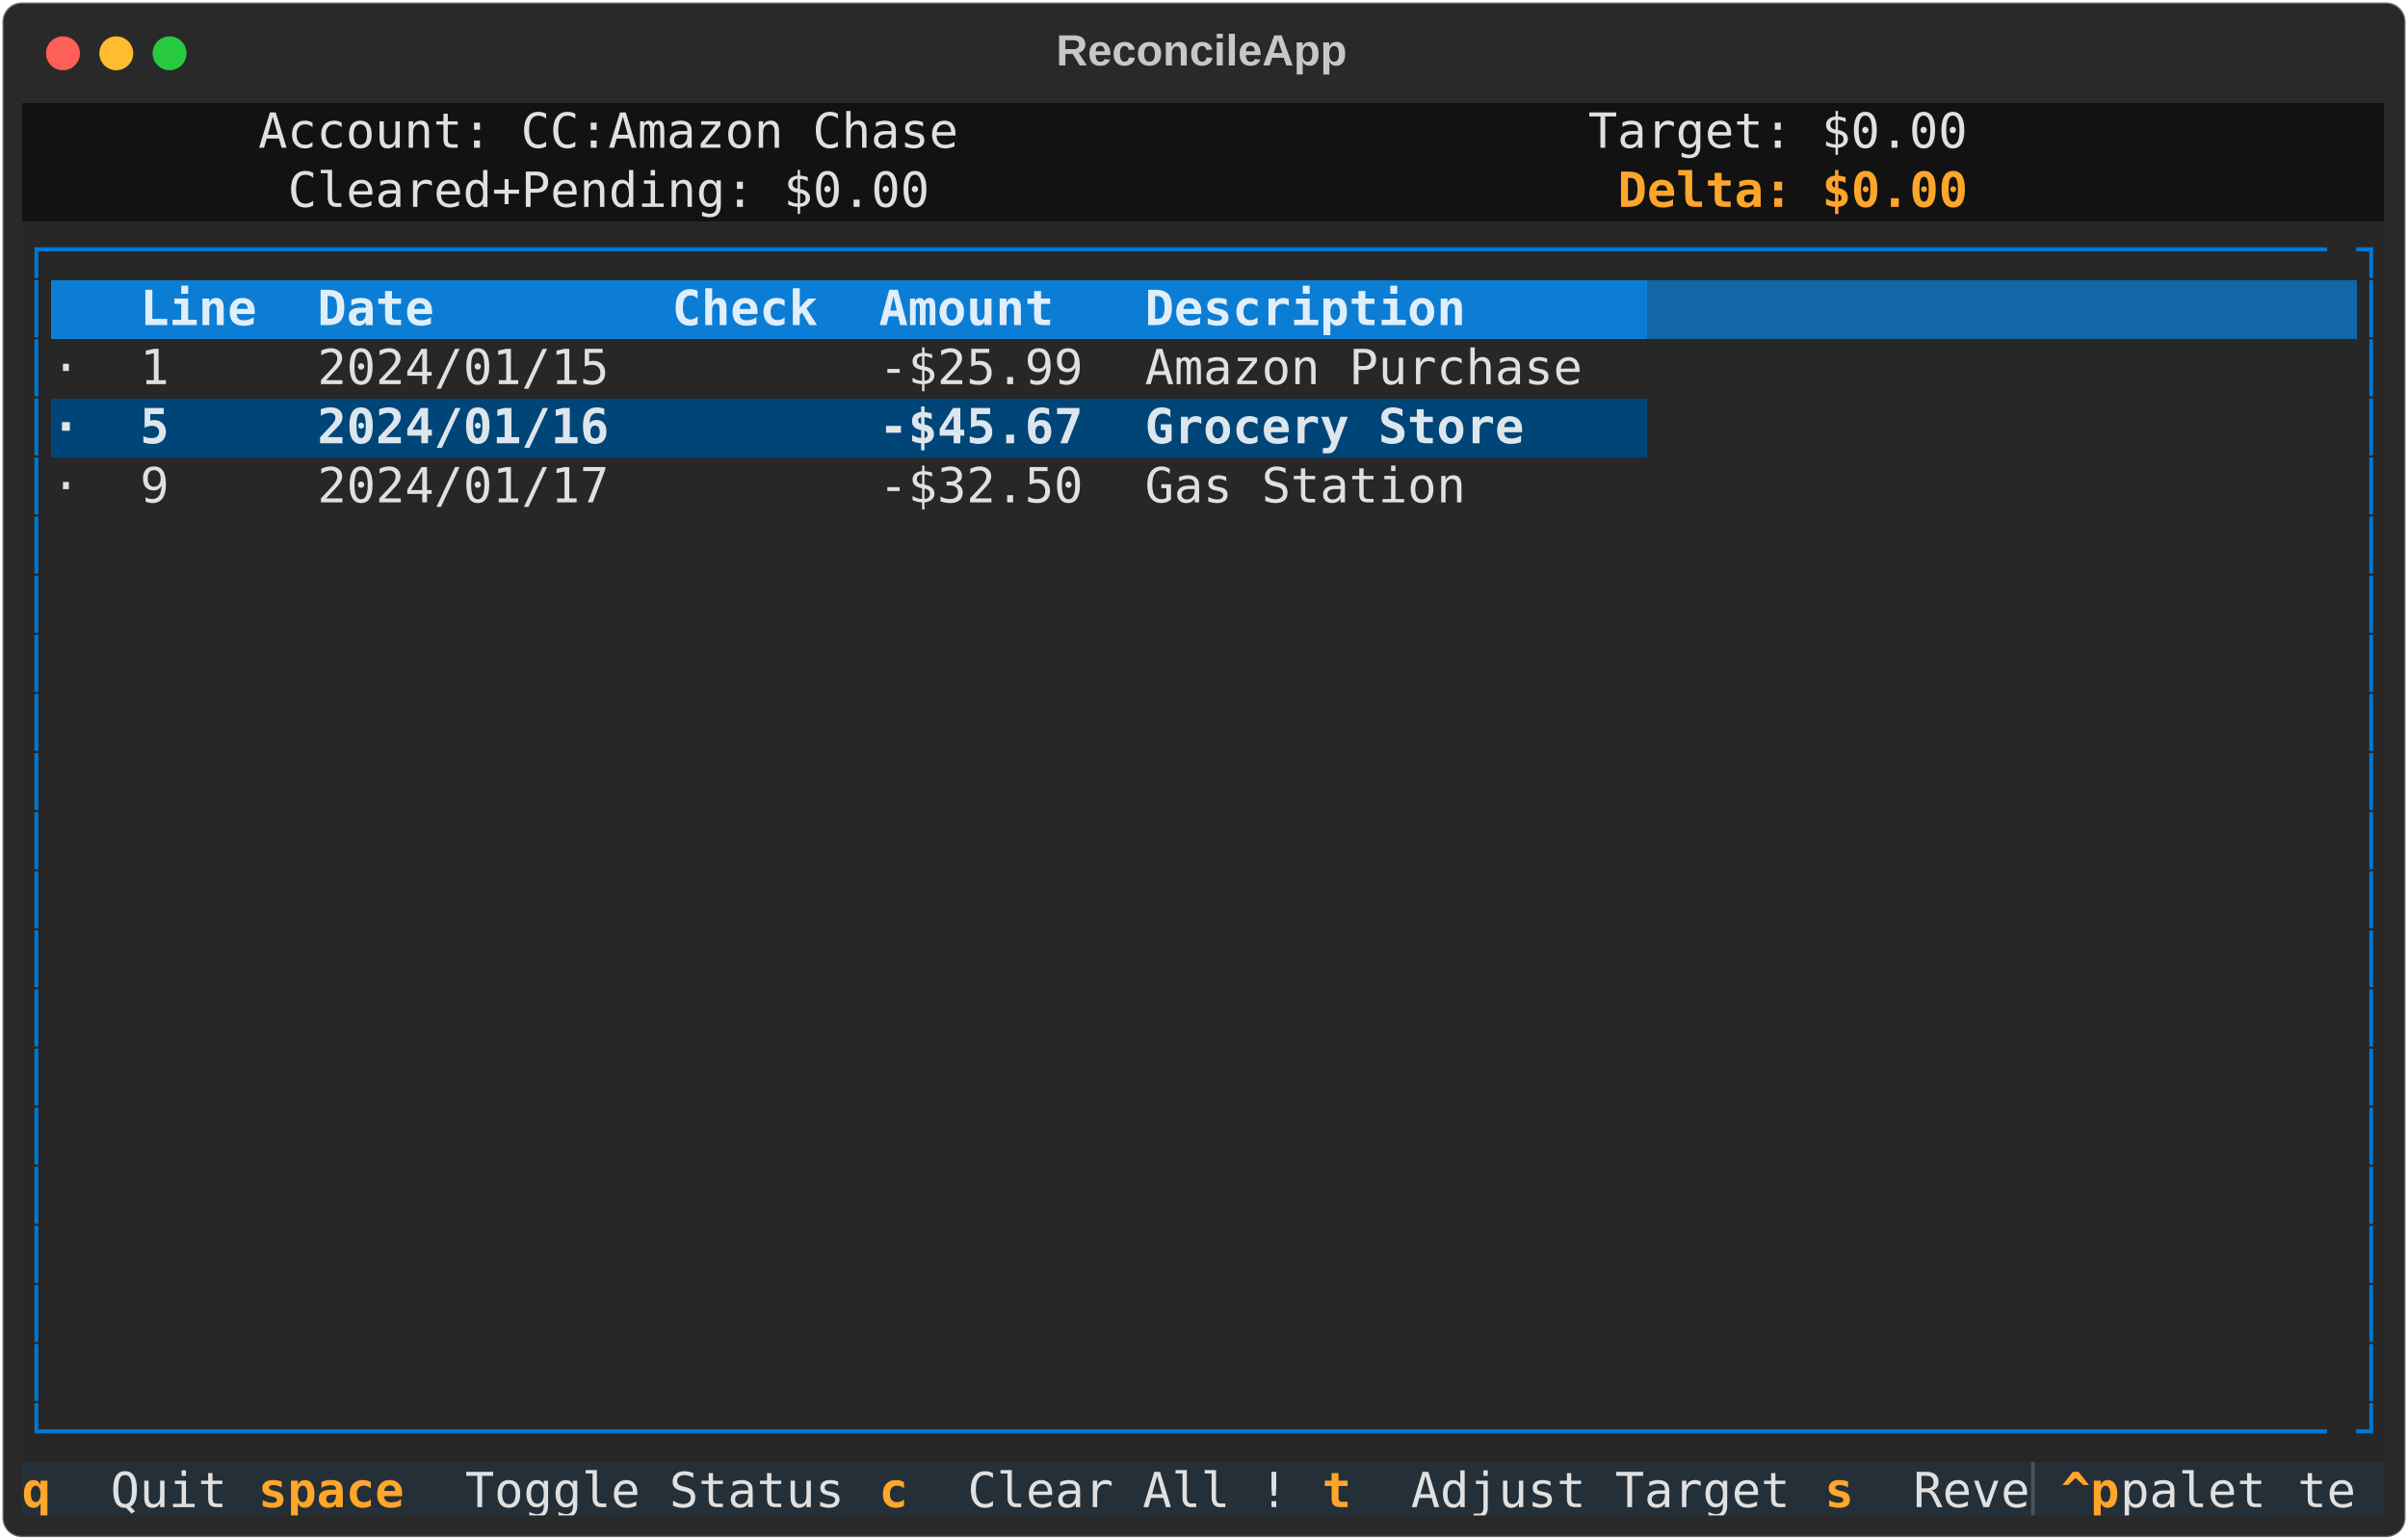
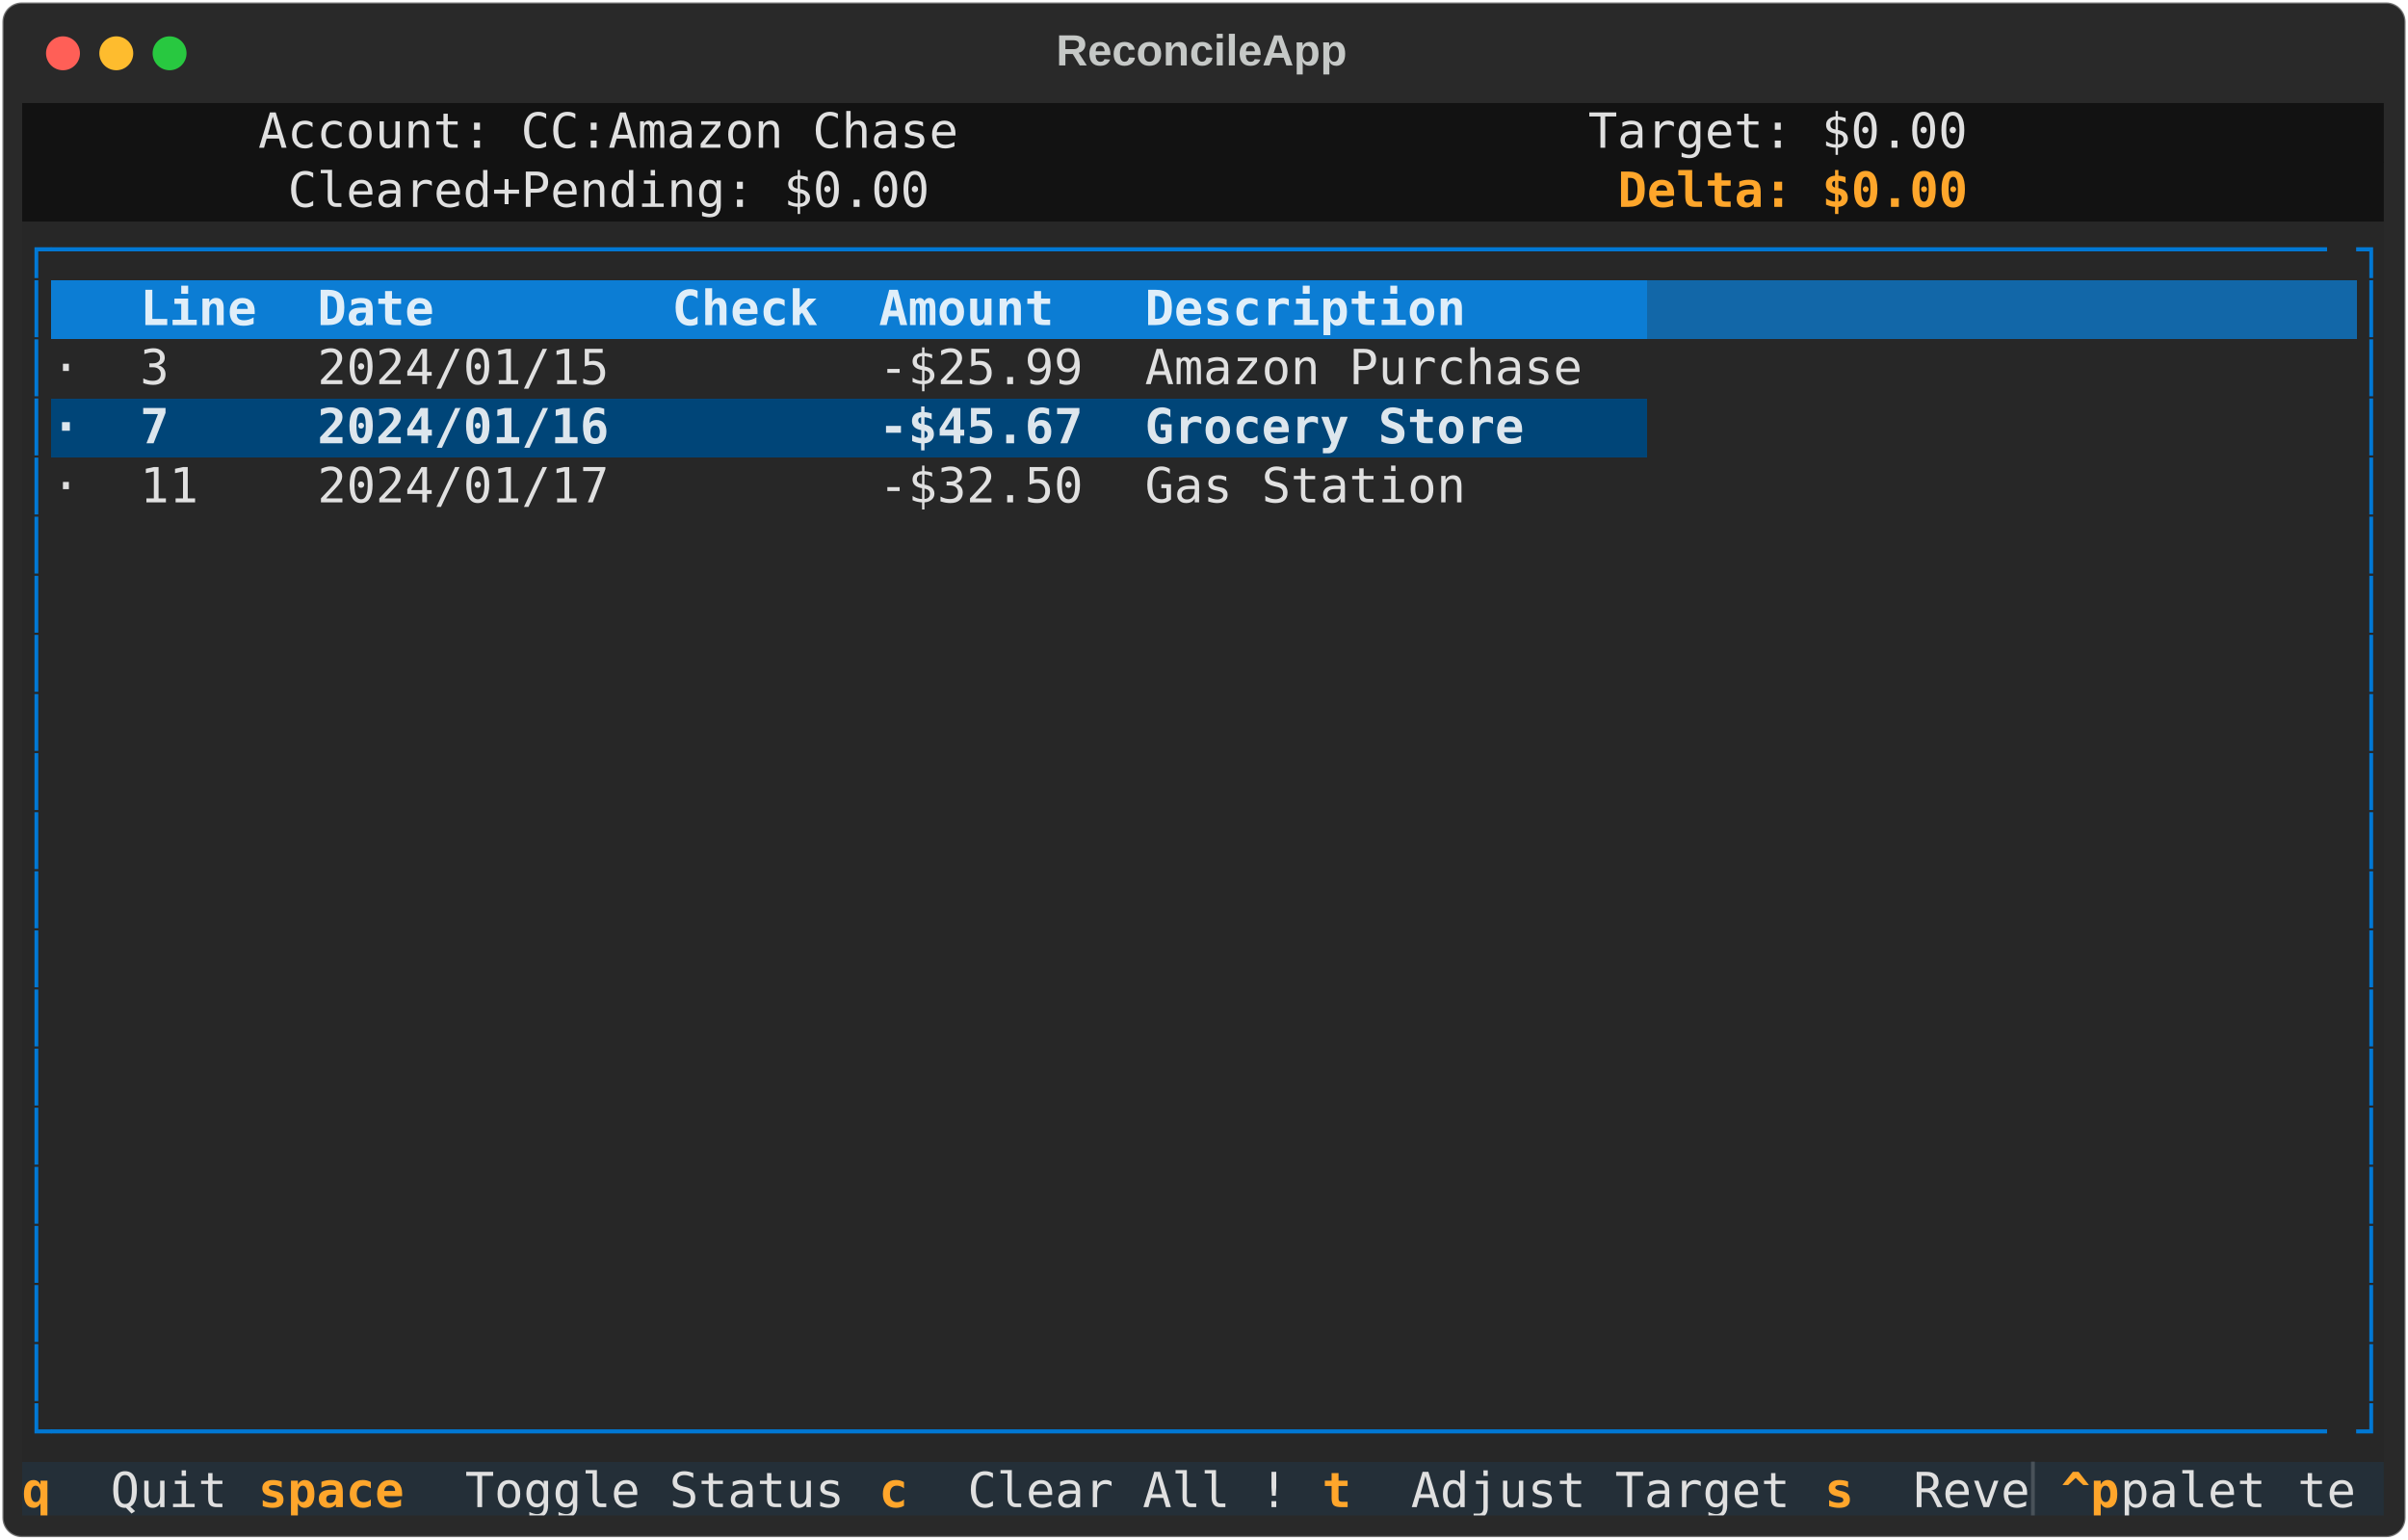
<svg xmlns="http://www.w3.org/2000/svg" class="rich-terminal" viewBox="0 0 994 635.6">
  <style>

    @font-face {
        font-family: "Fira Code";
        src: local("FiraCode-Regular"),
                url("https://cdnjs.cloudflare.com/ajax/libs/firacode/6.2.0/woff2/FiraCode-Regular.woff2") format("woff2"),
                url("https://cdnjs.cloudflare.com/ajax/libs/firacode/6.2.0/woff/FiraCode-Regular.woff") format("woff");
        font-style: normal;
        font-weight: 400;
    }
    @font-face {
        font-family: "Fira Code";
        src: local("FiraCode-Bold"),
                url("https://cdnjs.cloudflare.com/ajax/libs/firacode/6.2.0/woff2/FiraCode-Bold.woff2") format("woff2"),
                url("https://cdnjs.cloudflare.com/ajax/libs/firacode/6.2.0/woff/FiraCode-Bold.woff") format("woff");
        font-style: bold;
        font-weight: 700;
    }

    .terminal-matrix {
        font-family: Fira Code, monospace;
        font-size: 20px;
        line-height: 24.4px;
        font-variant-east-asian: full-width;
    }

    .terminal-title {
        font-size: 18px;
        font-weight: bold;
        font-family: arial;
    }

    .terminal-r1 { fill: #c5c8c6 }
.terminal-r2 { fill: #e0e0e0 }
.terminal-r3 { fill: #fea62b;font-weight: bold }
.terminal-r4 { fill: #0178d4 }
.terminal-r5 { fill: #dfeef9;font-weight: bold }
.terminal-r6 { fill: #dfeef9 }
.terminal-r7 { fill: #dde6ed;font-weight: bold }
.terminal-r8 { fill: #ffa62b;font-weight: bold }
.terminal-r9 { fill: #495259 }
    </style>
  <defs>
    <clipPath id="terminal-clip-terminal">
      <rect x="0" y="0" width="975.0" height="584.6" />
    </clipPath>
    <clipPath id="terminal-line-0">
      <rect x="0" y="1.5" width="976" height="24.65" />
    </clipPath>
    <clipPath id="terminal-line-1">
      <rect x="0" y="25.9" width="976" height="24.65" />
    </clipPath>
    <clipPath id="terminal-line-2">
      <rect x="0" y="50.3" width="976" height="24.65" />
    </clipPath>
    <clipPath id="terminal-line-3">
      <rect x="0" y="74.7" width="976" height="24.65" />
    </clipPath>
    <clipPath id="terminal-line-4">
      <rect x="0" y="99.1" width="976" height="24.65" />
    </clipPath>
    <clipPath id="terminal-line-5">
      <rect x="0" y="123.5" width="976" height="24.65" />
    </clipPath>
    <clipPath id="terminal-line-6">
      <rect x="0" y="147.9" width="976" height="24.65" />
    </clipPath>
    <clipPath id="terminal-line-7">
      <rect x="0" y="172.3" width="976" height="24.65" />
    </clipPath>
    <clipPath id="terminal-line-8">
      <rect x="0" y="196.7" width="976" height="24.65" />
    </clipPath>
    <clipPath id="terminal-line-9">
      <rect x="0" y="221.1" width="976" height="24.65" />
    </clipPath>
    <clipPath id="terminal-line-10">
      <rect x="0" y="245.5" width="976" height="24.65" />
    </clipPath>
    <clipPath id="terminal-line-11">
      <rect x="0" y="269.9" width="976" height="24.65" />
    </clipPath>
    <clipPath id="terminal-line-12">
      <rect x="0" y="294.3" width="976" height="24.65" />
    </clipPath>
    <clipPath id="terminal-line-13">
      <rect x="0" y="318.7" width="976" height="24.65" />
    </clipPath>
    <clipPath id="terminal-line-14">
      <rect x="0" y="343.1" width="976" height="24.65" />
    </clipPath>
    <clipPath id="terminal-line-15">
      <rect x="0" y="367.5" width="976" height="24.65" />
    </clipPath>
    <clipPath id="terminal-line-16">
      <rect x="0" y="391.9" width="976" height="24.65" />
    </clipPath>
    <clipPath id="terminal-line-17">
      <rect x="0" y="416.3" width="976" height="24.65" />
    </clipPath>
    <clipPath id="terminal-line-18">
      <rect x="0" y="440.7" width="976" height="24.65" />
    </clipPath>
    <clipPath id="terminal-line-19">
      <rect x="0" y="465.1" width="976" height="24.65" />
    </clipPath>
    <clipPath id="terminal-line-20">
      <rect x="0" y="489.5" width="976" height="24.65" />
    </clipPath>
    <clipPath id="terminal-line-21">
      <rect x="0" y="513.9" width="976" height="24.65" />
    </clipPath>
    <clipPath id="terminal-line-22">
      <rect x="0" y="538.3" width="976" height="24.65" />
    </clipPath>
  </defs>
  <rect fill="#292929" stroke="rgba(255,255,255,0.35)" stroke-width="1" x="1" y="1" width="992" height="633.6" rx="8" />
  <text class="terminal-title" fill="#c5c8c6" text-anchor="middle" x="496" y="27">ReconcileApp</text>
  <g transform="translate(26,22)">
    <circle cx="0" cy="0" r="7" fill="#ff5f57" />
    <circle cx="22" cy="0" r="7" fill="#febc2e" />
    <circle cx="44" cy="0" r="7" fill="#28c840" />
  </g>
  <g transform="translate(9, 41)" clip-path="url(#terminal-clip-terminal)">
    <rect fill="#121212" x="0" y="1.5" width="97.6" height="24.65" shape-rendering="crispEdges" />
    <rect fill="#121212" x="97.6" y="1.5" width="292.8" height="24.65" shape-rendering="crispEdges" />
    <rect fill="#121212" x="390.4" y="1.5" width="97.6" height="24.65" shape-rendering="crispEdges" />
    <rect fill="#121212" x="488" y="1.5" width="158.6" height="24.65" shape-rendering="crispEdges" />
    <rect fill="#121212" x="646.6" y="1.5" width="158.6" height="24.65" shape-rendering="crispEdges" />
    <rect fill="#121212" x="805.2" y="1.5" width="170.8" height="24.65" shape-rendering="crispEdges" />
    <rect fill="#121212" x="0" y="25.9" width="109.8" height="24.65" shape-rendering="crispEdges" />
    <rect fill="#121212" x="109.8" y="25.9" width="268.4" height="24.65" shape-rendering="crispEdges" />
    <rect fill="#121212" x="378.2" y="25.9" width="109.8" height="24.65" shape-rendering="crispEdges" />
    <rect fill="#121212" x="488" y="25.9" width="170.8" height="24.65" shape-rendering="crispEdges" />
    <rect fill="#121212" x="658.8" y="25.9" width="146.4" height="24.65" shape-rendering="crispEdges" />
    <rect fill="#121212" x="805.2" y="25.9" width="170.8" height="24.65" shape-rendering="crispEdges" />
    <rect fill="#272727" x="0" y="50.3" width="12.2" height="24.65" shape-rendering="crispEdges" />
    <rect fill="#272727" x="12.2" y="50.3" width="951.6" height="24.65" shape-rendering="crispEdges" />
    <rect fill="#272727" x="963.8" y="50.3" width="12.2" height="24.65" shape-rendering="crispEdges" />
    <rect fill="#272727" x="0" y="74.7" width="12.2" height="24.65" shape-rendering="crispEdges" />
    <rect fill="#0c7dd4" x="12.2" y="74.7" width="36.6" height="24.65" shape-rendering="crispEdges" />
    <rect fill="#0c7dd4" x="48.8" y="74.7" width="73.2" height="24.65" shape-rendering="crispEdges" />
    <rect fill="#0c7dd4" x="122" y="74.7" width="146.4" height="24.65" shape-rendering="crispEdges" />
    <rect fill="#0c7dd4" x="268.4" y="74.7" width="85.4" height="24.65" shape-rendering="crispEdges" />
    <rect fill="#0c7dd4" x="353.8" y="74.7" width="109.8" height="24.65" shape-rendering="crispEdges" />
    <rect fill="#0c7dd4" x="463.6" y="74.7" width="207.4" height="24.65" shape-rendering="crispEdges" />
    <rect fill="#1267a8" x="671" y="74.7" width="292.8" height="24.65" shape-rendering="crispEdges" />
    <rect fill="#272727" x="963.8" y="74.7" width="12.2" height="24.65" shape-rendering="crispEdges" />
    <rect fill="#272727" x="0" y="99.1" width="12.2" height="24.65" shape-rendering="crispEdges" />
    <rect fill="#272727" x="12.2" y="99.1" width="36.6" height="24.65" shape-rendering="crispEdges" />
    <rect fill="#272727" x="48.8" y="99.1" width="73.2" height="24.65" shape-rendering="crispEdges" />
    <rect fill="#272727" x="122" y="99.1" width="146.4" height="24.65" shape-rendering="crispEdges" />
    <rect fill="#272727" x="268.4" y="99.1" width="85.4" height="24.65" shape-rendering="crispEdges" />
    <rect fill="#272727" x="353.8" y="99.1" width="109.8" height="24.65" shape-rendering="crispEdges" />
    <rect fill="#272727" x="463.6" y="99.1" width="207.4" height="24.65" shape-rendering="crispEdges" />
    <rect fill="#272727" x="671" y="99.1" width="292.8" height="24.65" shape-rendering="crispEdges" />
    <rect fill="#272727" x="963.8" y="99.1" width="12.2" height="24.65" shape-rendering="crispEdges" />
    <rect fill="#272727" x="0" y="123.5" width="12.2" height="24.65" shape-rendering="crispEdges" />
    <rect fill="#004578" x="12.2" y="123.5" width="36.6" height="24.65" shape-rendering="crispEdges" />
    <rect fill="#004578" x="48.8" y="123.5" width="73.2" height="24.65" shape-rendering="crispEdges" />
    <rect fill="#004578" x="122" y="123.5" width="146.4" height="24.65" shape-rendering="crispEdges" />
    <rect fill="#004578" x="268.4" y="123.5" width="85.4" height="24.65" shape-rendering="crispEdges" />
    <rect fill="#004578" x="353.8" y="123.5" width="109.8" height="24.65" shape-rendering="crispEdges" />
    <rect fill="#004578" x="463.6" y="123.5" width="207.4" height="24.65" shape-rendering="crispEdges" />
    <rect fill="#272727" x="671" y="123.5" width="292.8" height="24.65" shape-rendering="crispEdges" />
    <rect fill="#272727" x="963.8" y="123.5" width="12.2" height="24.65" shape-rendering="crispEdges" />
    <rect fill="#272727" x="0" y="147.9" width="12.2" height="24.65" shape-rendering="crispEdges" />
    <rect fill="#272727" x="12.2" y="147.9" width="36.6" height="24.65" shape-rendering="crispEdges" />
    <rect fill="#272727" x="48.8" y="147.9" width="73.2" height="24.65" shape-rendering="crispEdges" />
    <rect fill="#272727" x="122" y="147.9" width="146.4" height="24.65" shape-rendering="crispEdges" />
    <rect fill="#272727" x="268.4" y="147.9" width="85.4" height="24.65" shape-rendering="crispEdges" />
    <rect fill="#272727" x="353.8" y="147.9" width="109.8" height="24.65" shape-rendering="crispEdges" />
    <rect fill="#272727" x="463.6" y="147.9" width="207.4" height="24.65" shape-rendering="crispEdges" />
    <rect fill="#272727" x="671" y="147.9" width="292.8" height="24.65" shape-rendering="crispEdges" />
    <rect fill="#272727" x="963.8" y="147.9" width="12.2" height="24.65" shape-rendering="crispEdges" />
    <rect fill="#272727" x="0" y="172.3" width="12.2" height="24.65" shape-rendering="crispEdges" />
    <rect fill="#272727" x="12.2" y="172.3" width="951.6" height="24.65" shape-rendering="crispEdges" />
    <rect fill="#272727" x="963.8" y="172.3" width="12.2" height="24.65" shape-rendering="crispEdges" />
    <rect fill="#272727" x="0" y="196.7" width="12.2" height="24.65" shape-rendering="crispEdges" />
    <rect fill="#272727" x="12.2" y="196.7" width="951.6" height="24.65" shape-rendering="crispEdges" />
    <rect fill="#272727" x="963.8" y="196.7" width="12.2" height="24.65" shape-rendering="crispEdges" />
    <rect fill="#272727" x="0" y="221.1" width="12.2" height="24.65" shape-rendering="crispEdges" />
    <rect fill="#272727" x="12.2" y="221.1" width="951.6" height="24.65" shape-rendering="crispEdges" />
    <rect fill="#272727" x="963.8" y="221.1" width="12.2" height="24.65" shape-rendering="crispEdges" />
    <rect fill="#272727" x="0" y="245.5" width="12.2" height="24.65" shape-rendering="crispEdges" />
    <rect fill="#272727" x="12.2" y="245.5" width="951.6" height="24.65" shape-rendering="crispEdges" />
    <rect fill="#272727" x="963.8" y="245.5" width="12.2" height="24.65" shape-rendering="crispEdges" />
    <rect fill="#272727" x="0" y="269.9" width="12.2" height="24.65" shape-rendering="crispEdges" />
    <rect fill="#272727" x="12.2" y="269.9" width="951.6" height="24.65" shape-rendering="crispEdges" />
    <rect fill="#272727" x="963.8" y="269.9" width="12.2" height="24.65" shape-rendering="crispEdges" />
    <rect fill="#272727" x="0" y="294.3" width="12.2" height="24.65" shape-rendering="crispEdges" />
    <rect fill="#272727" x="12.2" y="294.3" width="951.6" height="24.65" shape-rendering="crispEdges" />
    <rect fill="#272727" x="963.8" y="294.3" width="12.2" height="24.65" shape-rendering="crispEdges" />
    <rect fill="#272727" x="0" y="318.7" width="12.2" height="24.65" shape-rendering="crispEdges" />
    <rect fill="#272727" x="12.2" y="318.7" width="951.6" height="24.65" shape-rendering="crispEdges" />
    <rect fill="#272727" x="963.8" y="318.7" width="12.2" height="24.65" shape-rendering="crispEdges" />
    <rect fill="#272727" x="0" y="343.1" width="12.2" height="24.65" shape-rendering="crispEdges" />
    <rect fill="#272727" x="12.2" y="343.1" width="951.6" height="24.65" shape-rendering="crispEdges" />
    <rect fill="#272727" x="963.8" y="343.1" width="12.2" height="24.65" shape-rendering="crispEdges" />
    <rect fill="#272727" x="0" y="367.5" width="12.2" height="24.65" shape-rendering="crispEdges" />
    <rect fill="#272727" x="12.2" y="367.5" width="951.6" height="24.65" shape-rendering="crispEdges" />
    <rect fill="#272727" x="963.8" y="367.5" width="12.2" height="24.65" shape-rendering="crispEdges" />
    <rect fill="#272727" x="0" y="391.9" width="12.2" height="24.65" shape-rendering="crispEdges" />
    <rect fill="#272727" x="12.2" y="391.9" width="951.6" height="24.65" shape-rendering="crispEdges" />
    <rect fill="#272727" x="963.8" y="391.9" width="12.2" height="24.65" shape-rendering="crispEdges" />
    <rect fill="#272727" x="0" y="416.3" width="12.2" height="24.65" shape-rendering="crispEdges" />
    <rect fill="#272727" x="12.2" y="416.3" width="951.6" height="24.65" shape-rendering="crispEdges" />
    <rect fill="#272727" x="963.8" y="416.3" width="12.2" height="24.65" shape-rendering="crispEdges" />
    <rect fill="#272727" x="0" y="440.7" width="12.2" height="24.65" shape-rendering="crispEdges" />
    <rect fill="#272727" x="12.2" y="440.7" width="951.6" height="24.65" shape-rendering="crispEdges" />
    <rect fill="#272727" x="963.8" y="440.7" width="12.2" height="24.65" shape-rendering="crispEdges" />
    <rect fill="#272727" x="0" y="465.1" width="12.2" height="24.65" shape-rendering="crispEdges" />
    <rect fill="#272727" x="12.2" y="465.1" width="951.6" height="24.65" shape-rendering="crispEdges" />
    <rect fill="#272727" x="963.8" y="465.1" width="12.2" height="24.65" shape-rendering="crispEdges" />
    <rect fill="#272727" x="0" y="489.5" width="12.2" height="24.65" shape-rendering="crispEdges" />
    <rect fill="#272727" x="12.2" y="489.5" width="951.6" height="24.65" shape-rendering="crispEdges" />
    <rect fill="#272727" x="963.8" y="489.5" width="12.2" height="24.65" shape-rendering="crispEdges" />
    <rect fill="#272727" x="0" y="513.9" width="12.2" height="24.65" shape-rendering="crispEdges" />
    <rect fill="#272727" x="12.2" y="513.9" width="951.6" height="24.65" shape-rendering="crispEdges" />
    <rect fill="#272727" x="963.8" y="513.9" width="12.2" height="24.65" shape-rendering="crispEdges" />
    <rect fill="#272727" x="0" y="538.3" width="12.2" height="24.65" shape-rendering="crispEdges" />
    <rect fill="#272727" x="12.2" y="538.3" width="951.6" height="24.65" shape-rendering="crispEdges" />
    <rect fill="#272727" x="963.8" y="538.3" width="12.2" height="24.65" shape-rendering="crispEdges" />
    <rect fill="#242f38" x="0" y="562.7" width="36.6" height="24.65" shape-rendering="crispEdges" />
    <rect fill="#242f38" x="36.6" y="562.7" width="61" height="24.65" shape-rendering="crispEdges" />
    <rect fill="#242f38" x="97.6" y="562.7" width="85.4" height="24.65" shape-rendering="crispEdges" />
    <rect fill="#242f38" x="183" y="562.7" width="170.8" height="24.65" shape-rendering="crispEdges" />
    <rect fill="#242f38" x="353.8" y="562.7" width="36.6" height="24.65" shape-rendering="crispEdges" />
    <rect fill="#242f38" x="390.4" y="562.7" width="146.4" height="24.65" shape-rendering="crispEdges" />
    <rect fill="#242f38" x="536.8" y="562.7" width="36.6" height="24.65" shape-rendering="crispEdges" />
    <rect fill="#242f38" x="573.4" y="562.7" width="170.8" height="24.65" shape-rendering="crispEdges" />
    <rect fill="#242f38" x="744.2" y="562.7" width="36.6" height="24.65" shape-rendering="crispEdges" />
    <rect fill="#242f38" x="780.8" y="562.7" width="48.8" height="24.65" shape-rendering="crispEdges" />
    <rect fill="#242f38" x="829.6" y="562.7" width="12.2" height="24.65" shape-rendering="crispEdges" />
    <rect fill="#242f38" x="841.8" y="562.7" width="24.4" height="24.65" shape-rendering="crispEdges" />
    <rect fill="#242f38" x="866.2" y="562.7" width="73.2" height="24.65" shape-rendering="crispEdges" />
    <rect fill="#242f38" x="939.4" y="562.7" width="24.4" height="24.65" shape-rendering="crispEdges" />
    <rect fill="#242f38" x="963.8" y="562.7" width="12.2" height="24.65" shape-rendering="crispEdges" />
    <g class="terminal-matrix">
      <text class="terminal-r2" x="97.6" y="20" textLength="292.8" clip-path="url(#terminal-line-0)">Account: CC:Amazon Chase</text>
      <text class="terminal-r2" x="646.6" y="20" textLength="158.6" clip-path="url(#terminal-line-0)">Target: $0.00</text>
      <text class="terminal-r1" x="976" y="20" textLength="12.2" clip-path="url(#terminal-line-0)">
</text>
      <text class="terminal-r2" x="109.8" y="44.4" textLength="268.4" clip-path="url(#terminal-line-1)">Cleared+Pending: $0.00</text>
      <text class="terminal-r3" x="658.8" y="44.4" textLength="146.4" clip-path="url(#terminal-line-1)">Delta: $0.00</text>
      <text class="terminal-r1" x="976" y="44.4" textLength="12.2" clip-path="url(#terminal-line-1)">
</text>
      <text class="terminal-r4" x="0" y="68.8" textLength="12.2" clip-path="url(#terminal-line-2)">┌</text>
      <text class="terminal-r4" x="12.2" y="68.8" textLength="951.6" clip-path="url(#terminal-line-2)">──────────────────────────────────────────────────────────────────────────────</text>
      <text class="terminal-r4" x="963.8" y="68.8" textLength="12.2" clip-path="url(#terminal-line-2)">┐</text>
      <text class="terminal-r1" x="976" y="68.8" textLength="12.2" clip-path="url(#terminal-line-2)">
</text>
      <text class="terminal-r4" x="0" y="93.2" textLength="12.2" clip-path="url(#terminal-line-3)">│</text>
      <text class="terminal-r5" x="48.8" y="93.2" textLength="73.2" clip-path="url(#terminal-line-3)"> Line </text>
      <text class="terminal-r5" x="122" y="93.2" textLength="146.4" clip-path="url(#terminal-line-3)"> Date       </text>
      <text class="terminal-r5" x="268.4" y="93.2" textLength="85.4" clip-path="url(#terminal-line-3)"> Check </text>
      <text class="terminal-r5" x="353.8" y="93.2" textLength="109.8" clip-path="url(#terminal-line-3)"> Amount  </text>
      <text class="terminal-r5" x="463.6" y="93.2" textLength="207.4" clip-path="url(#terminal-line-3)"> Description     </text>
      <text class="terminal-r4" x="963.8" y="93.2" textLength="12.2" clip-path="url(#terminal-line-3)">│</text>
      <text class="terminal-r1" x="976" y="93.2" textLength="12.2" clip-path="url(#terminal-line-3)">
</text>
      <text class="terminal-r4" x="0" y="117.6" textLength="12.2" clip-path="url(#terminal-line-4)">│</text>
      <text class="terminal-r2" x="12.2" y="117.6" textLength="36.6" clip-path="url(#terminal-line-4)"> · </text>
-       <text class="terminal-r2" x="48.8" y="117.6" textLength="73.2" clip-path="url(#terminal-line-4)"> 1    </text>
+       <text class="terminal-r2" x="48.8" y="117.6" textLength="73.2" clip-path="url(#terminal-line-4)"> 3    </text>
      <text class="terminal-r2" x="122" y="117.6" textLength="146.4" clip-path="url(#terminal-line-4)"> 2024/01/15 </text>
      <text class="terminal-r2" x="353.8" y="117.6" textLength="109.8" clip-path="url(#terminal-line-4)"> -$25.99 </text>
      <text class="terminal-r2" x="463.6" y="117.6" textLength="207.4" clip-path="url(#terminal-line-4)"> Amazon Purchase </text>
      <text class="terminal-r4" x="963.8" y="117.6" textLength="12.2" clip-path="url(#terminal-line-4)">│</text>
      <text class="terminal-r1" x="976" y="117.6" textLength="12.2" clip-path="url(#terminal-line-4)">
</text>
      <text class="terminal-r4" x="0" y="142" textLength="12.2" clip-path="url(#terminal-line-5)">│</text>
      <text class="terminal-r7" x="12.2" y="142" textLength="36.6" clip-path="url(#terminal-line-5)"> · </text>
-       <text class="terminal-r7" x="48.8" y="142" textLength="73.2" clip-path="url(#terminal-line-5)"> 5    </text>
+       <text class="terminal-r7" x="48.8" y="142" textLength="73.2" clip-path="url(#terminal-line-5)"> 7    </text>
      <text class="terminal-r7" x="122" y="142" textLength="146.4" clip-path="url(#terminal-line-5)"> 2024/01/16 </text>
      <text class="terminal-r7" x="353.8" y="142" textLength="109.8" clip-path="url(#terminal-line-5)"> -$45.67 </text>
      <text class="terminal-r7" x="463.6" y="142" textLength="207.4" clip-path="url(#terminal-line-5)"> Grocery Store   </text>
      <text class="terminal-r4" x="963.8" y="142" textLength="12.2" clip-path="url(#terminal-line-5)">│</text>
      <text class="terminal-r1" x="976" y="142" textLength="12.2" clip-path="url(#terminal-line-5)">
</text>
      <text class="terminal-r4" x="0" y="166.4" textLength="12.2" clip-path="url(#terminal-line-6)">│</text>
      <text class="terminal-r2" x="12.2" y="166.4" textLength="36.6" clip-path="url(#terminal-line-6)"> · </text>
-       <text class="terminal-r2" x="48.8" y="166.4" textLength="73.2" clip-path="url(#terminal-line-6)"> 9    </text>
+       <text class="terminal-r2" x="48.8" y="166.4" textLength="73.2" clip-path="url(#terminal-line-6)"> 11   </text>
      <text class="terminal-r2" x="122" y="166.4" textLength="146.4" clip-path="url(#terminal-line-6)"> 2024/01/17 </text>
      <text class="terminal-r2" x="353.8" y="166.4" textLength="109.8" clip-path="url(#terminal-line-6)"> -$32.50 </text>
      <text class="terminal-r2" x="463.6" y="166.4" textLength="207.4" clip-path="url(#terminal-line-6)"> Gas Station     </text>
      <text class="terminal-r4" x="963.8" y="166.4" textLength="12.2" clip-path="url(#terminal-line-6)">│</text>
      <text class="terminal-r1" x="976" y="166.4" textLength="12.2" clip-path="url(#terminal-line-6)">
</text>
      <text class="terminal-r4" x="0" y="190.8" textLength="12.2" clip-path="url(#terminal-line-7)">│</text>
      <text class="terminal-r4" x="963.8" y="190.8" textLength="12.2" clip-path="url(#terminal-line-7)">│</text>
      <text class="terminal-r1" x="976" y="190.8" textLength="12.2" clip-path="url(#terminal-line-7)">
</text>
      <text class="terminal-r4" x="0" y="215.2" textLength="12.2" clip-path="url(#terminal-line-8)">│</text>
      <text class="terminal-r4" x="963.8" y="215.2" textLength="12.2" clip-path="url(#terminal-line-8)">│</text>
      <text class="terminal-r1" x="976" y="215.2" textLength="12.2" clip-path="url(#terminal-line-8)">
</text>
      <text class="terminal-r4" x="0" y="239.6" textLength="12.2" clip-path="url(#terminal-line-9)">│</text>
      <text class="terminal-r4" x="963.8" y="239.6" textLength="12.2" clip-path="url(#terminal-line-9)">│</text>
      <text class="terminal-r1" x="976" y="239.6" textLength="12.2" clip-path="url(#terminal-line-9)">
</text>
      <text class="terminal-r4" x="0" y="264" textLength="12.2" clip-path="url(#terminal-line-10)">│</text>
      <text class="terminal-r4" x="963.8" y="264" textLength="12.2" clip-path="url(#terminal-line-10)">│</text>
      <text class="terminal-r1" x="976" y="264" textLength="12.2" clip-path="url(#terminal-line-10)">
</text>
      <text class="terminal-r4" x="0" y="288.4" textLength="12.2" clip-path="url(#terminal-line-11)">│</text>
      <text class="terminal-r4" x="963.8" y="288.4" textLength="12.2" clip-path="url(#terminal-line-11)">│</text>
      <text class="terminal-r1" x="976" y="288.4" textLength="12.2" clip-path="url(#terminal-line-11)">
</text>
      <text class="terminal-r4" x="0" y="312.8" textLength="12.2" clip-path="url(#terminal-line-12)">│</text>
      <text class="terminal-r4" x="963.8" y="312.8" textLength="12.2" clip-path="url(#terminal-line-12)">│</text>
      <text class="terminal-r1" x="976" y="312.8" textLength="12.2" clip-path="url(#terminal-line-12)">
</text>
      <text class="terminal-r4" x="0" y="337.2" textLength="12.2" clip-path="url(#terminal-line-13)">│</text>
      <text class="terminal-r4" x="963.8" y="337.2" textLength="12.2" clip-path="url(#terminal-line-13)">│</text>
      <text class="terminal-r1" x="976" y="337.2" textLength="12.2" clip-path="url(#terminal-line-13)">
</text>
      <text class="terminal-r4" x="0" y="361.6" textLength="12.2" clip-path="url(#terminal-line-14)">│</text>
      <text class="terminal-r4" x="963.8" y="361.6" textLength="12.2" clip-path="url(#terminal-line-14)">│</text>
      <text class="terminal-r1" x="976" y="361.6" textLength="12.2" clip-path="url(#terminal-line-14)">
</text>
      <text class="terminal-r4" x="0" y="386" textLength="12.2" clip-path="url(#terminal-line-15)">│</text>
      <text class="terminal-r4" x="963.8" y="386" textLength="12.2" clip-path="url(#terminal-line-15)">│</text>
      <text class="terminal-r1" x="976" y="386" textLength="12.2" clip-path="url(#terminal-line-15)">
</text>
      <text class="terminal-r4" x="0" y="410.4" textLength="12.2" clip-path="url(#terminal-line-16)">│</text>
      <text class="terminal-r4" x="963.8" y="410.4" textLength="12.2" clip-path="url(#terminal-line-16)">│</text>
      <text class="terminal-r1" x="976" y="410.4" textLength="12.2" clip-path="url(#terminal-line-16)">
</text>
      <text class="terminal-r4" x="0" y="434.8" textLength="12.2" clip-path="url(#terminal-line-17)">│</text>
      <text class="terminal-r4" x="963.8" y="434.8" textLength="12.2" clip-path="url(#terminal-line-17)">│</text>
      <text class="terminal-r1" x="976" y="434.8" textLength="12.2" clip-path="url(#terminal-line-17)">
</text>
      <text class="terminal-r4" x="0" y="459.2" textLength="12.2" clip-path="url(#terminal-line-18)">│</text>
      <text class="terminal-r4" x="963.8" y="459.2" textLength="12.2" clip-path="url(#terminal-line-18)">│</text>
      <text class="terminal-r1" x="976" y="459.2" textLength="12.2" clip-path="url(#terminal-line-18)">
</text>
      <text class="terminal-r4" x="0" y="483.6" textLength="12.2" clip-path="url(#terminal-line-19)">│</text>
      <text class="terminal-r4" x="963.8" y="483.6" textLength="12.2" clip-path="url(#terminal-line-19)">│</text>
      <text class="terminal-r1" x="976" y="483.6" textLength="12.2" clip-path="url(#terminal-line-19)">
</text>
      <text class="terminal-r4" x="0" y="508" textLength="12.2" clip-path="url(#terminal-line-20)">│</text>
      <text class="terminal-r4" x="963.8" y="508" textLength="12.2" clip-path="url(#terminal-line-20)">│</text>
      <text class="terminal-r1" x="976" y="508" textLength="12.2" clip-path="url(#terminal-line-20)">
</text>
      <text class="terminal-r4" x="0" y="532.4" textLength="12.2" clip-path="url(#terminal-line-21)">│</text>
      <text class="terminal-r4" x="963.8" y="532.4" textLength="12.2" clip-path="url(#terminal-line-21)">│</text>
      <text class="terminal-r1" x="976" y="532.4" textLength="12.2" clip-path="url(#terminal-line-21)">
</text>
      <text class="terminal-r4" x="0" y="556.8" textLength="12.2" clip-path="url(#terminal-line-22)">└</text>
      <text class="terminal-r4" x="12.2" y="556.8" textLength="951.6" clip-path="url(#terminal-line-22)">──────────────────────────────────────────────────────────────────────────────</text>
      <text class="terminal-r4" x="963.8" y="556.8" textLength="12.2" clip-path="url(#terminal-line-22)">┘</text>
      <text class="terminal-r1" x="976" y="556.8" textLength="12.2" clip-path="url(#terminal-line-22)">
</text>
      <text class="terminal-r8" x="0" y="581.2" textLength="36.6" clip-path="url(#terminal-line-23)"> q </text>
      <text class="terminal-r2" x="36.6" y="581.2" textLength="61" clip-path="url(#terminal-line-23)">Quit </text>
      <text class="terminal-r8" x="97.6" y="581.2" textLength="85.4" clip-path="url(#terminal-line-23)"> space </text>
      <text class="terminal-r2" x="183" y="581.2" textLength="170.8" clip-path="url(#terminal-line-23)">Toggle Status </text>
      <text class="terminal-r8" x="353.8" y="581.2" textLength="36.6" clip-path="url(#terminal-line-23)"> c </text>
      <text class="terminal-r2" x="390.4" y="581.2" textLength="146.4" clip-path="url(#terminal-line-23)">Clear All ! </text>
      <text class="terminal-r8" x="536.8" y="581.2" textLength="36.6" clip-path="url(#terminal-line-23)"> t </text>
      <text class="terminal-r2" x="573.4" y="581.2" textLength="170.8" clip-path="url(#terminal-line-23)">Adjust Target </text>
      <text class="terminal-r8" x="744.2" y="581.2" textLength="36.6" clip-path="url(#terminal-line-23)"> s </text>
      <text class="terminal-r2" x="780.8" y="581.2" textLength="48.8" clip-path="url(#terminal-line-23)">Reve</text>
      <text class="terminal-r9" x="829.6" y="581.2" textLength="12.2" clip-path="url(#terminal-line-23)">▏</text>
      <text class="terminal-r8" x="841.8" y="581.2" textLength="24.4" clip-path="url(#terminal-line-23)">^p</text>
      <text class="terminal-r2" x="866.2" y="581.2" textLength="73.2" clip-path="url(#terminal-line-23)"> palet</text>
      <text class="terminal-r2" x="939.4" y="581.2" textLength="24.4" clip-path="url(#terminal-line-23)">te</text>
    </g>
  </g>
</svg>
